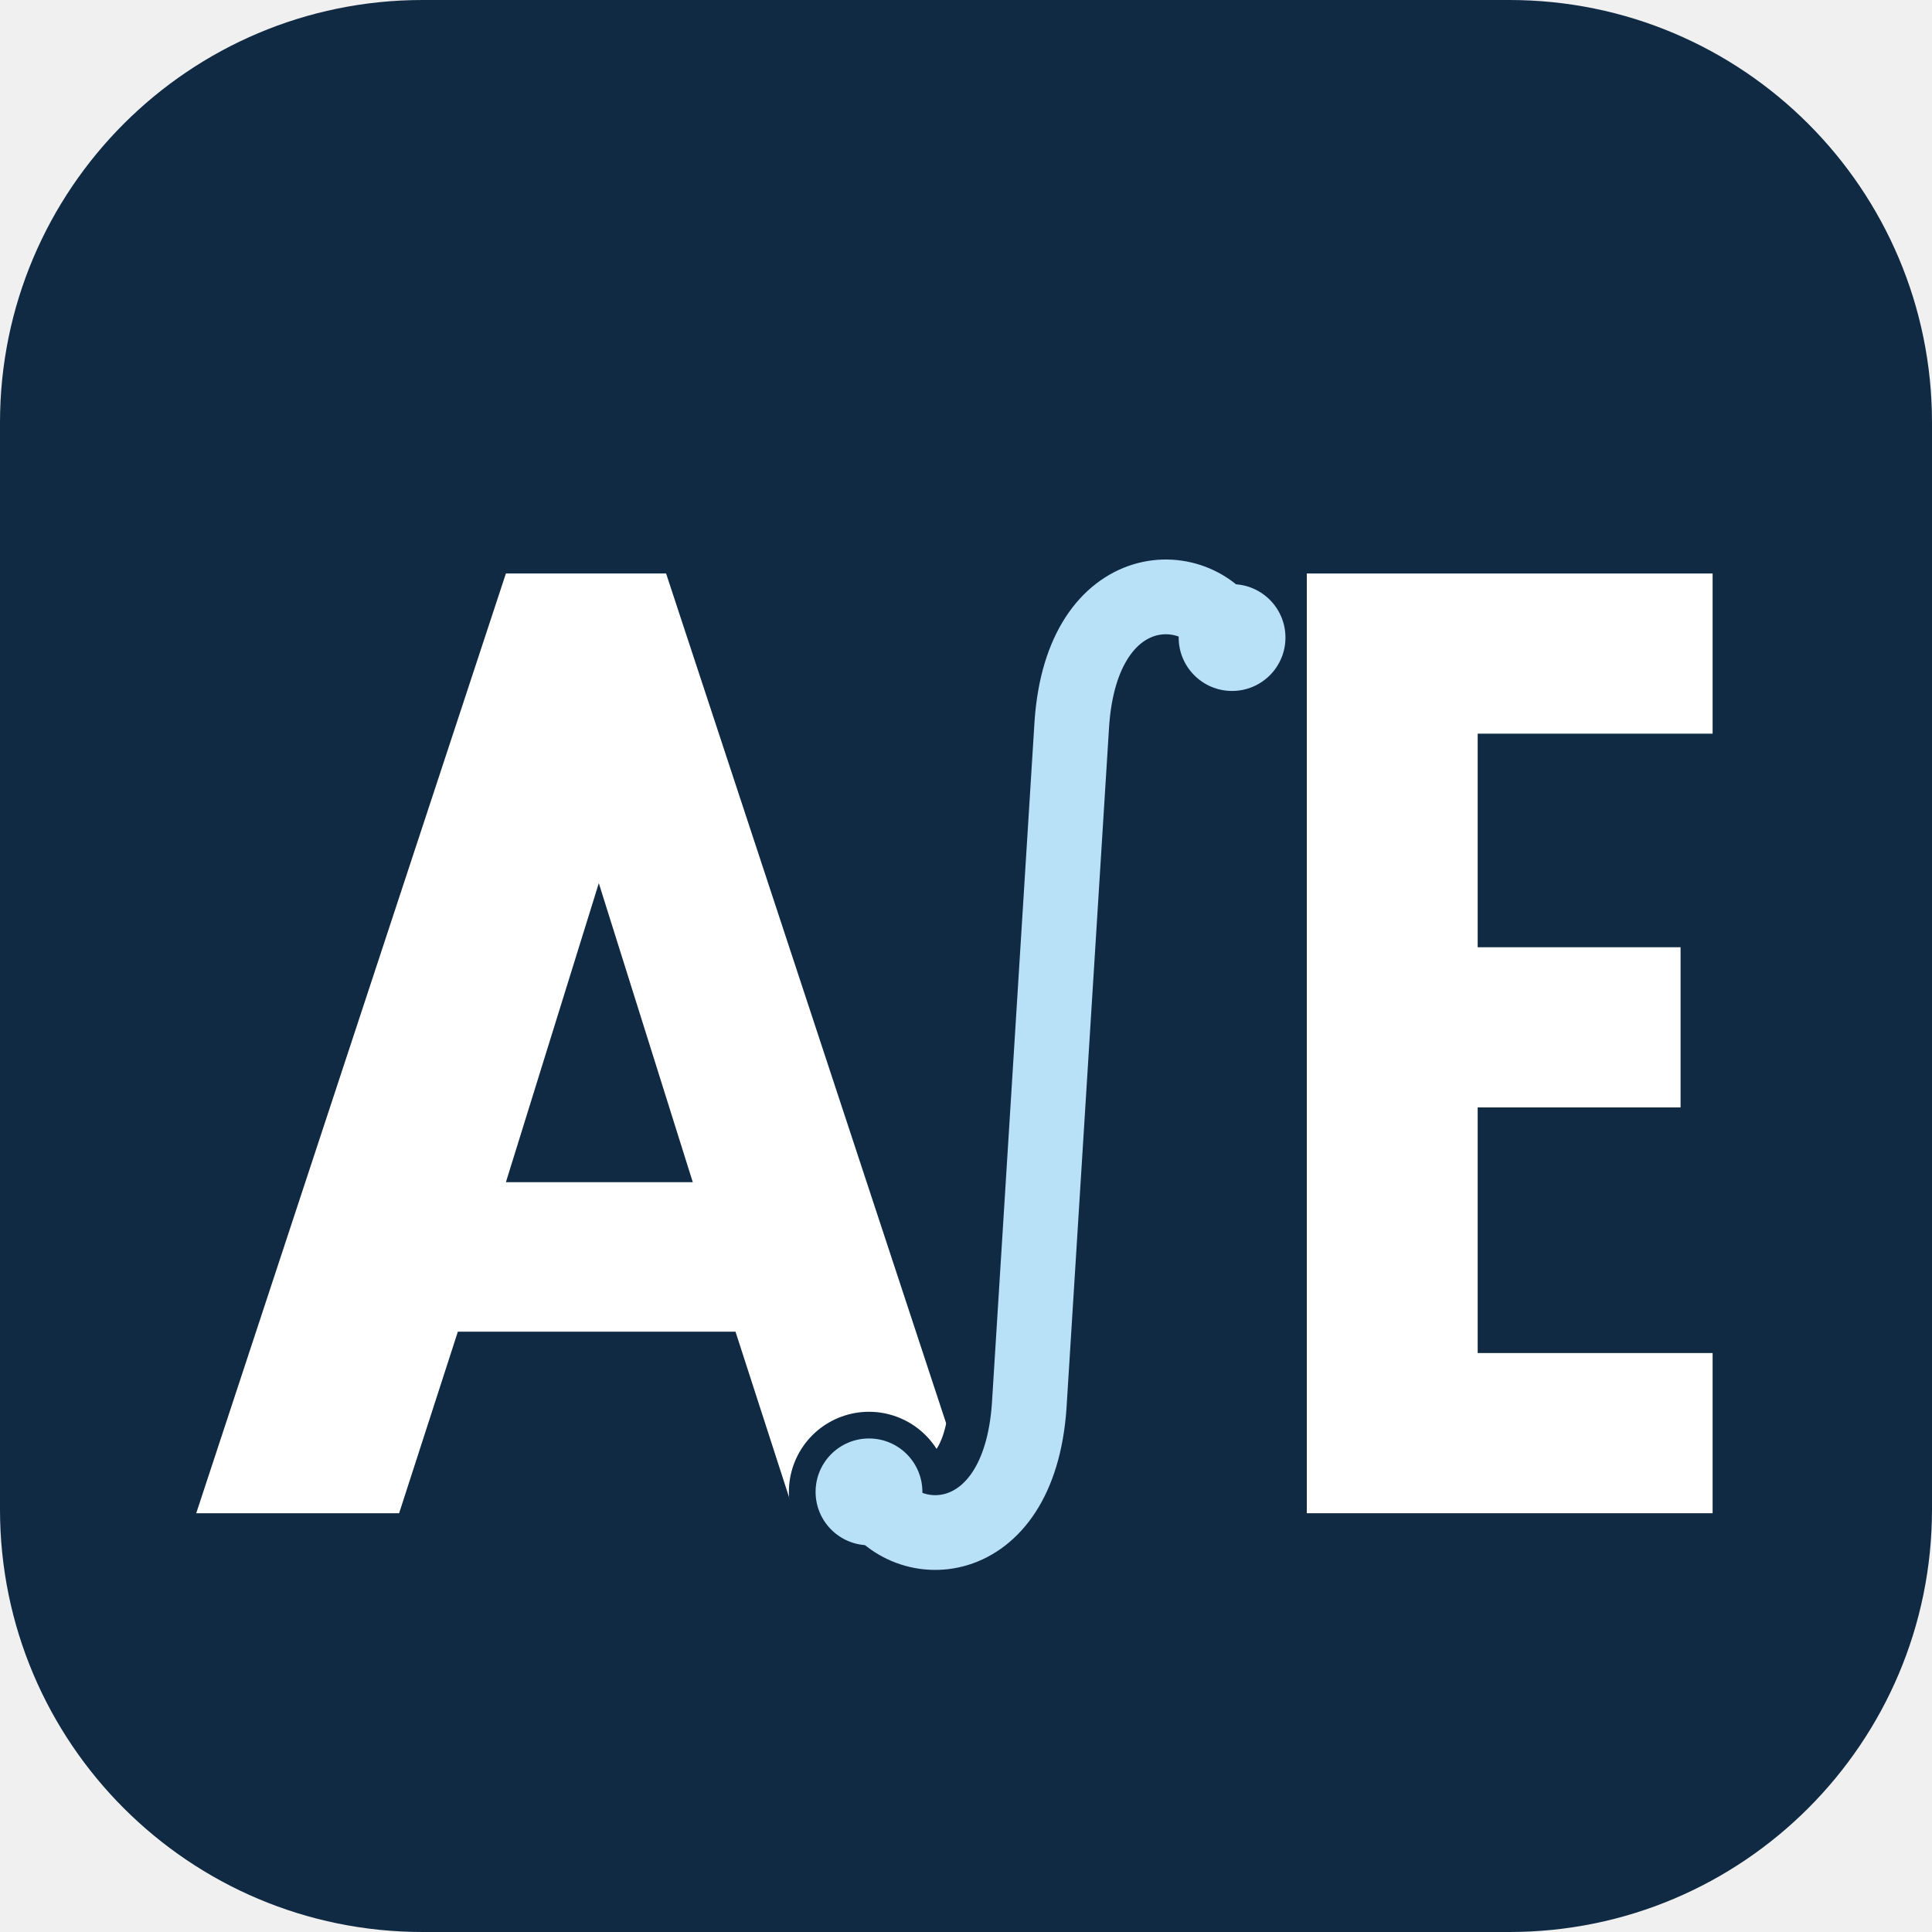
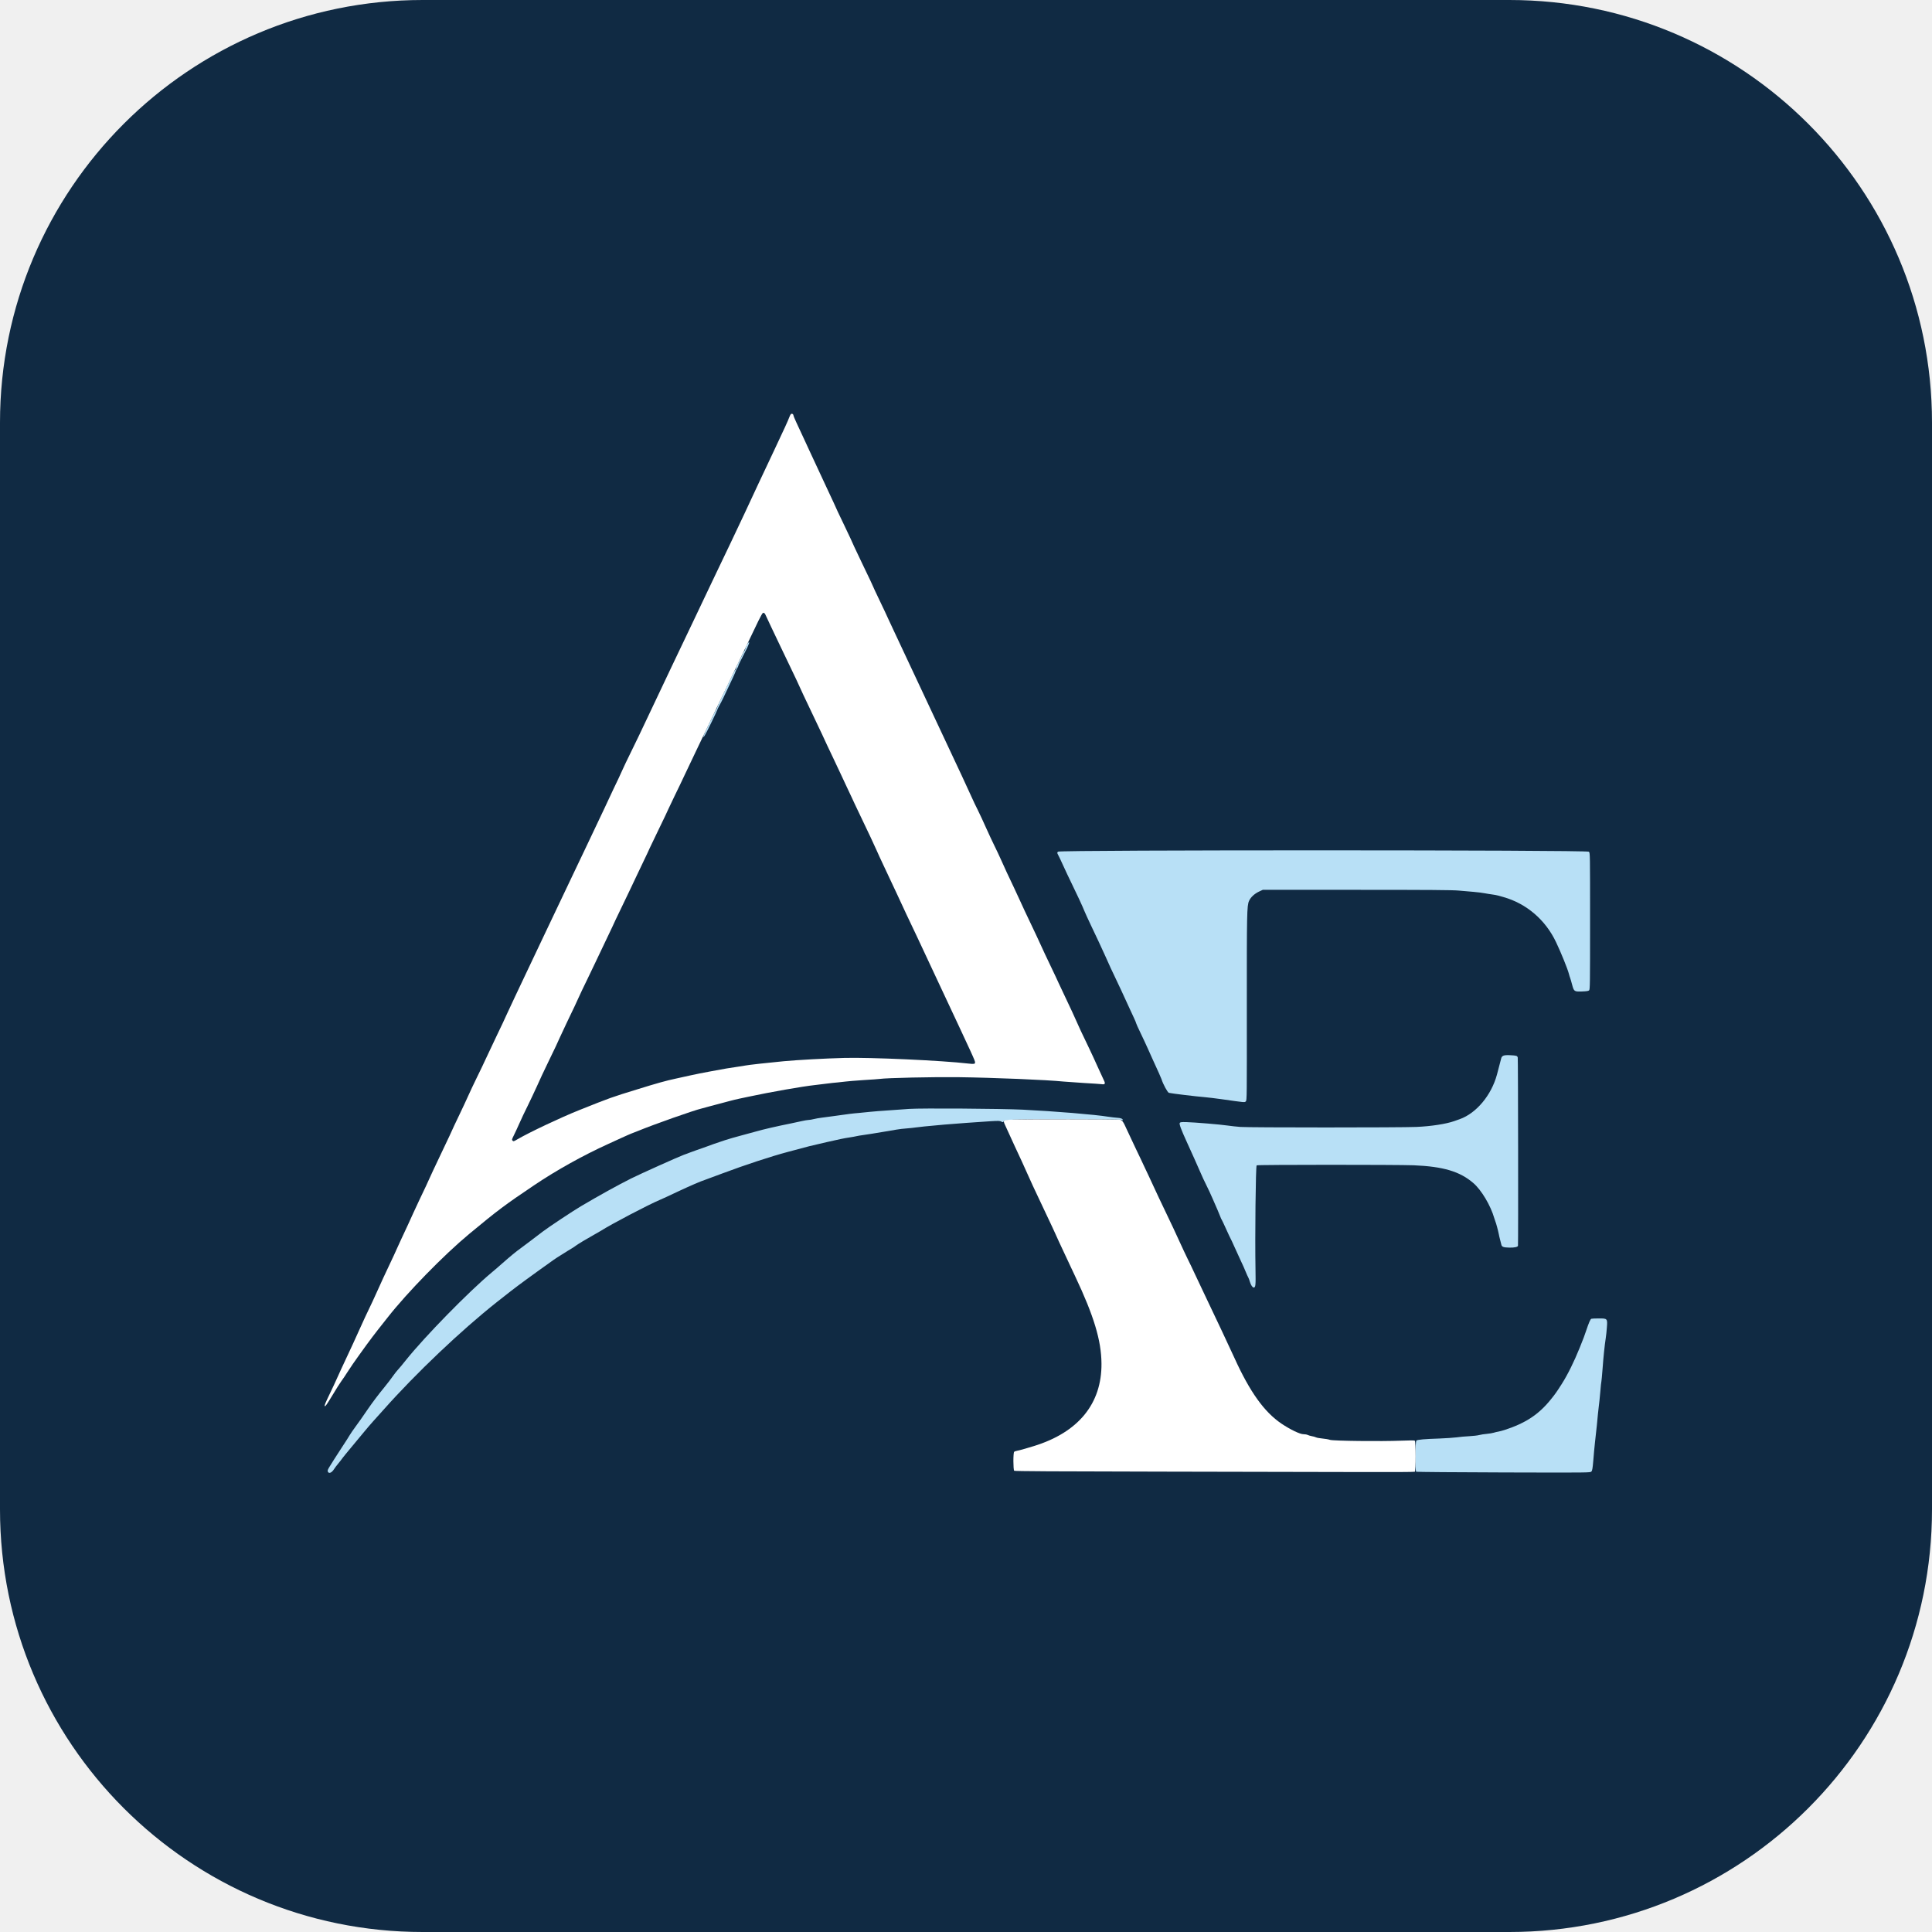
<svg xmlns="http://www.w3.org/2000/svg" viewBox="0 0 512 512">
  <rect width="512" height="512" rx="112" fill="#102A43" />
-   <g transform="translate(52 135) scale(2.83)">
-     <path fill="#FFFFFF" fill-rule="evenodd" d="M0 94 29 6h15l29 88H56l-5.5-17h-26L19 94zm29-31h17.5L37.7 35z" />
-     <path fill="none" stroke="#102A43" stroke-width="15" stroke-linecap="round" d="M97 12c-3-6-14-6-15 8l-4 64c-1 14-12 14-15 8" />
-     <path fill="none" stroke="#B8E0F6" stroke-width="7" stroke-linecap="round" d="M97 12c-3-6-14-6-15 8l-4 64c-1 14-12 14-15 8" />
-     <circle cx="97" cy="12" r="5" fill="#B8E0F6" />
-     <circle cx="63" cy="92" r="5" fill="#B8E0F6" />
-     <path fill="#FFFFFF" d="M104 6h38v15h-22v20h19v15h-19v23h22v15h-38z" />
+   <g transform="translate(86.0 109.6) scale(0.1542) translate(-77 -46)">
+     <path fill="#B8E0F6" fill-rule="evenodd" d="M 802.5 444 C 801.1 446.7, 800 449.8, 800 450.8 C 800 451.9, 799.4 453.2, 798.7 453.8 C 798 454.4, 796.1 457.7, 794.6 461.2 C 793 464.7, 791.4 468.2, 790.9 469 C 788.2 473.6, 784 482.9, 784 484.3 C 784 485.2, 783.5 486.2, 782.9 486.6 C 782.2 487, 779.5 492.1, 776.7 497.9 C 774 503.7, 767.3 517.7, 761.9 528.8 C 756.4 540, 752 549.9, 752 550.8 C 752 551.6, 751.3 553.1, 750.4 554.1 C 748.8 555.9, 728 599.4, 728 601.1 C 728 604.2, 731.4 598.4, 741.1 578.5 C 747.1 566.2, 752 555.8, 752 555.2 C 752 554.6, 753.5 551.5, 755.3 548.3 C 757.2 545, 760.4 538.8, 762.5 534.4 C 779.4 498.9, 782.7 491.8, 783.5 489 C 783.9 487.6, 785.1 485.3, 786.1 483.8 C 787.2 482.4, 788 480.6, 788.1 479.8 C 788.1 479.1, 789.3 476.2, 790.8 473.4 C 792.3 470.6, 795 465.2, 796.9 461.4 C 798.8 457.6, 800.7 453.8, 801.1 453 C 802.6 450.6, 805.6 443.7, 806.4 441.3 C 807.8 437.1, 805.1 438.9, 802.5 444 M 1337.6 798.9 C 1335.9 800.7, 1335.9 801, 1337.9 804.7 C 1339.1 806.8, 1343 815, 1346.6 823 C 1350.2 831, 1356.7 844.7, 1361 853.5 C 1369.6 871, 1380.1 893.6, 1383.2 901.5 C 1384.3 904.3, 1389.2 915, 1394.2 925.5 C 1408.1 954.8, 1408.3 955.2, 1418.4 977.3 C 1423.7 988.8, 1428 998.3, 1428 998.6 C 1428 998.8, 1431.1 1005.4, 1434.9 1013.2 C 1442 1027.9, 1448.4 1041.8, 1462 1071.5 C 1463 1073.7, 1465.7 1079.4, 1467.9 1084.2 C 1470.2 1089, 1472 1093.5, 1472 1094.1 C 1472 1094.7, 1475.2 1101.7, 1479 1109.6 C 1482.9 1117.5, 1488.7 1130.2, 1492.1 1137.7 C 1495.4 1145.3, 1499.4 1154.2, 1501 1157.5 C 1509.5 1176, 1514.8 1187.8, 1515.5 1190 C 1518 1198.3, 1526 1213, 1528.2 1213.4 C 1533.9 1214.7, 1574.5 1219.6, 1590.5 1220.9 C 1596 1221.4, 1608.6 1222.9, 1618.5 1224.3 C 1660 1230.2, 1658.3 1230.1, 1660.4 1228 C 1662.2 1226.3, 1662.2 1220.9, 1662.1 1067.9 C 1662 905.2, 1662.2 891.8, 1665.9 883.6 C 1668.6 877.4, 1675.1 871.3, 1682.9 867.6 L 1689.5 864.5 1851.5 864.5 C 1973.6 864.5, 2016.6 864.8, 2026.3 865.8 C 2033.3 866.4, 2044.7 867.5, 2051.8 868 C 2058.8 868.6, 2067.7 869.7, 2071.5 870.5 C 2075.3 871.2, 2081 872.2, 2084 872.5 C 2087 872.8, 2091.8 873.8, 2094.5 874.5 C 2097.3 875.3, 2101.1 876.4, 2103 876.9 C 2142.7 888.1, 2175.4 916.1, 2193.6 954.6 C 2201.9 971.9, 2213.4 1000.4, 2215.5 1008.5 C 2216.2 1011.3, 2217.2 1014.6, 2217.8 1016 C 2218.3 1017.4, 2219.8 1022.3, 2221 1027 C 2224.3 1039.3, 2224.7 1039.6, 2237.8 1039.2 C 2245.8 1038.9, 2248.9 1038.5, 2250.3 1037.3 C 2251.9 1035.8, 2252 1028.8, 2252 918.3 C 2252 802.3, 2252 801, 2250 799 C 2246.9 795.9, 1340.4 795.8, 1337.6 798.9 M 2103.2 1149.5 C 2101.1 1150.4, 2099.9 1151.8, 2099.4 1153.7 C 2098.7 1156.7, 2094.9 1171.2, 2092 1182 C 2082.4 1217.5, 2056.6 1248.4, 2028.1 1258.6 C 2025.6 1259.5, 2021.3 1261, 2018.5 1262 C 2004.7 1266.9, 1978.8 1270.9, 1953.5 1272 C 1926.8 1273.2, 1665.6 1273.2, 1651 1272 C 1644.7 1271.6, 1634.8 1270.4, 1629 1269.6 C 1616.2 1267.7, 1572.3 1264.1, 1558.1 1263.7 C 1549.6 1263.5, 1547.6 1263.8, 1546.8 1265.1 C 1545.6 1266.9, 1549.2 1276.6, 1559 1298 C 1567.6 1316.8, 1577.4 1338.7, 1582.5 1350.5 C 1584.8 1356, 1589.3 1365.7, 1592.5 1372 C 1595.7 1378.3, 1600.5 1388.7, 1603.2 1395 C 1606 1401.3, 1609.8 1410.1, 1611.7 1414.5 C 1613.6 1418.9, 1615.8 1424.3, 1616.6 1426.4 C 1617.4 1428.6, 1618.4 1430.8, 1618.9 1431.4 C 1619.4 1432, 1622.8 1439.3, 1626.5 1447.5 C 1630.3 1455.8, 1633.6 1463, 1634 1463.5 C 1634.4 1464, 1637.6 1470.8, 1641 1478.5 C 1644.4 1486.2, 1649.5 1497.2, 1652.2 1503 C 1655 1508.8, 1658.6 1516.9, 1660.2 1521 C 1661.9 1525.1, 1663.8 1529.4, 1664.5 1530.5 C 1665.2 1531.6, 1666.5 1535.1, 1667.4 1538.3 C 1669 1543.6, 1671.8 1548, 1673.8 1548 C 1677.2 1548, 1677.5 1544.8, 1677 1516.5 C 1676 1461.2, 1677.3 1339, 1679 1338 C 1680.9 1336.8, 1919.9 1336.8, 1949 1337.9 C 1999.6 1340, 2028.2 1348.5, 2051.2 1368.3 C 2065.2 1380.2, 2081.3 1407.3, 2087.5 1429.2 C 2088.2 1431.7, 2089.1 1434.3, 2089.4 1434.9 C 2090.2 1436.2, 2093.9 1449.9, 2095.1 1456 C 2095.5 1458.5, 2096.6 1463, 2097.4 1466 C 2098.2 1469, 2099.2 1472.7, 2099.5 1474.2 C 2100.3 1478.1, 2103 1479.2, 2113.4 1479.4 C 2121.9 1479.6, 2127.9 1478.3, 2128.1 1476.2 C 2128.7 1468.5, 2128.3 1154.7, 2127.7 1152.7 C 2126.7 1149.6, 2125.7 1149.3, 2114.4 1148.7 C 2109.1 1148.4, 2105.3 1148.7, 2103.2 1149.5 M 1082 1241 C 1075.7 1241.5, 1059.9 1242.6, 1047 1243.5 C 1034.1 1244.3, 1019.7 1245.5, 1015 1246 C 1010.3 1246.5, 1001.3 1247.4, 995 1248 C 984.2 1248.9, 979.2 1249.5, 951 1253.5 C 944.7 1254.4, 935.9 1255.6, 931.5 1256.1 C 927.1 1256.6, 921 1257.7, 917.9 1258.5 C 914.8 1259.3, 910.7 1260, 908.9 1260 C 907.1 1260, 902 1260.9, 897.5 1261.9 C 893.1 1262.9, 884.5 1264.8, 878.5 1266 C 855.4 1270.6, 830 1276.4, 817.5 1280.1 C 813.6 1281.2, 808 1282.8, 805 1283.5 C 802 1284.3, 796.4 1285.8, 792.5 1286.9 C 788.6 1288, 782.1 1289.8, 778 1290.9 C 771.7 1292.6, 762.2 1295.7, 746.5 1301.1 C 744.9 1301.7, 738.5 1304, 732.5 1306.2 C 726.5 1308.4, 719 1311, 716 1312 C 713 1313, 708 1314.8, 705 1316 C 702 1317.2, 697.3 1319, 694.5 1319.9 C 686.1 1322.9, 618.2 1353.4, 603.9 1360.6 C 581.4 1371.9, 549.1 1389.7, 517.5 1408.4 C 504.6 1416, 461 1444.9, 452 1451.9 C 436.5 1463.8, 422.8 1474.1, 415.2 1479.7 C 406 1486.3, 396.7 1494, 382.5 1506.5 C 377.6 1510.9, 369.5 1517.9, 364.5 1522 C 324.6 1555.3, 249.3 1632.3, 216.8 1672.9 C 211.3 1679.8, 205.3 1687.1, 203.4 1689 C 201.6 1690.9, 198.7 1694.6, 196.8 1697.2 C 191.4 1704.8, 184.3 1714.1, 179.4 1720 C 170.7 1730.5, 159.3 1745.6, 152.5 1755.5 C 140.9 1772.5, 136.8 1778.2, 130 1787.5 C 126.3 1792.5, 122 1798.8, 120.4 1801.5 C 118.8 1804.3, 113 1813.4, 107.5 1821.7 C 102 1830.1, 95.8 1839.8, 93.6 1843.2 C 91.5 1846.7, 88 1852.3, 85.8 1855.7 C 83.1 1859.9, 82 1862.5, 82.5 1863.9 C 84 1868.6, 89.2 1866.8, 93.4 1860.1 C 94.7 1858, 98 1853.6, 100.7 1850.4 C 103.4 1847.2, 106.7 1842.9, 108 1841 C 109.4 1839.1, 116.1 1830.8, 123 1822.6 C 129.9 1814.4, 139.6 1802.7, 144.6 1796.6 C 149.6 1790.5, 156.8 1782.1, 160.6 1777.9 C 164.4 1773.8, 172.4 1764.8, 178.5 1758 C 233.9 1695.5, 311.7 1621.7, 373.2 1573 C 392.4 1557.8, 406.1 1547.2, 409.9 1544.5 C 411.5 1543.4, 418.2 1538.5, 424.8 1533.5 C 431.5 1528.5, 440.8 1521.8, 445.5 1518.5 C 450.2 1515.2, 458.1 1509.6, 463 1506 C 467.8 1502.4, 474 1498.2, 476.6 1496.5 C 494.8 1485, 499.9 1481.9, 502.5 1480.4 C 504.1 1479.5, 507 1477.6, 508.9 1476.1 C 512.9 1473.1, 527.4 1464.4, 540 1457.4 C 544.7 1454.8, 550.1 1451.7, 552 1450.5 C 569.1 1439.5, 633.1 1405.9, 653 1397.5 C 658.7 1395.1, 666.9 1391.3, 685.5 1382.5 C 705.1 1373.3, 724.1 1365.1, 730.8 1363 C 732.3 1362.5, 745.6 1357.6, 760.5 1352 C 799.7 1337.3, 843.8 1322.8, 873 1315 C 912.3 1304.4, 908.8 1305.3, 940.5 1298 C 960.5 1293.4, 971.1 1291.2, 979 1290.1 C 983.7 1289.4, 989.2 1288.4, 991.2 1287.9 C 993.2 1287.4, 997.9 1286.6, 1001.7 1286.1 C 1009.6 1285, 1023.7 1282.8, 1040 1280 C 1046.3 1278.9, 1055.3 1277.3, 1060 1276.6 C 1064.7 1275.8, 1072.8 1274.8, 1078 1274.5 C 1083.2 1274.1, 1090 1273.4, 1093 1272.9 C 1098 1272.1, 1112.9 1270.6, 1142 1268 C 1155 1266.8, 1203.5 1263.3, 1223 1262.1 C 1235.4 1261.4, 1237.9 1261.5, 1240.2 1262.8 C 1242.7 1264.3, 1243 1264.2, 1244.7 1262.1 C 1247.2 1259, 1275.9 1258.2, 1367 1258.7 C 1441.6 1259, 1445.8 1259.1, 1447.8 1260.3 C 1448.4 1260.8, 1449 1260.7, 1449 1260.2 C 1449 1258.1, 1445.4 1256.5, 1439.8 1256.3 C 1436.5 1256.1, 1429.5 1255.3, 1424.2 1254.5 C 1401.1 1250.7, 1331.5 1245, 1276.5 1242.3 C 1238.7 1240.5, 1102.2 1239.6, 1082 1241 M 2254.2 1601.7 C 2252.5 1602.3, 2249.9 1608.4, 2245.5 1621.5 C 2242.1 1631.7, 2241.2 1634, 2234.1 1651.7 C 2224.4 1675.7, 2213.5 1697.8, 2203.3 1713.8 C 2194.5 1727.6, 2192.1 1731, 2184.9 1739.9 C 2163.9 1766.1, 2141.4 1781, 2105 1792.8 C 2101.4 1794, 2096.7 1795.2, 2094.5 1795.6 C 2092.3 1795.9, 2088.7 1796.8, 2086.5 1797.5 C 2084.3 1798.2, 2078.9 1799.1, 2074.5 1799.5 C 2070.1 1799.8, 2064.3 1800.8, 2061.5 1801.5 C 2058.8 1802.3, 2051.1 1803.1, 2044.5 1803.5 C 2037.9 1803.8, 2028 1804.7, 2022.5 1805.5 C 2017 1806.2, 2003.7 1807.1, 1993 1807.5 C 1967.7 1808.3, 1955.5 1809.4, 1953.5 1811 C 1951.5 1812.7, 1951.2 1863.4, 1953.2 1864.6 C 1953.9 1865, 2021.5 1865.6, 2103.5 1865.8 C 2252.2 1866.2, 2252.5 1866.2, 2254.3 1864.2 C 2255.8 1862.5, 2256.4 1858.9, 2257.6 1844.8 C 2258.3 1835.3, 2259.6 1821.7, 2260.4 1814.5 C 2263.1 1790.7, 2264.9 1773.6, 2265.5 1765.5 C 2265.9 1761.1, 2266.6 1755, 2267 1752 C 2267.5 1749, 2268.6 1738.2, 2269.5 1728.1 C 2270.3 1718.1, 2271.2 1709.5, 2271.5 1709.1 C 2271.7 1708.7, 2272.6 1698.9, 2273.5 1687.4 C 2275 1666.5, 2277 1647.7, 2279 1634.5 C 2279.6 1630.7, 2280.5 1622.5, 2280.9 1616.5 C 2282.1 1601.3, 2281.8 1601, 2266.6 1601.1 C 2260.5 1601.1, 2254.9 1601.4, 2254.2 1601.7" />
+     <path fill="#FFFFFF" fill-rule="evenodd" d="M 878.2 47.3 C 877.6 48, 876.5 50.3, 875.7 52.5 C 873.7 58, 866.7 73.3, 850.3 108 C 842.6 124.2, 830.4 150.1, 823.2 165.5 C 816 180.9, 805.2 204.1, 799.2 217 C 786.8 243.5, 761.1 297.5, 749.5 321.5 C 745.2 330.3, 738.5 344.5, 734.5 353 C 730.5 361.5, 719.7 384.3, 710.5 403.5 C 690.5 445.3, 655.8 518.2, 639.2 553.5 C 624 585.9, 608.8 617.6, 601.4 632.4 C 597.3 640.5, 591.7 652.5, 588.8 658.9 C 586 665.3, 579.5 679.2, 574.3 689.8 C 569.2 700.5, 565 709.4, 565 709.6 C 565 709.8, 562.2 715.7, 558.9 722.7 C 555.5 729.7, 549.3 742.9, 545 752 C 540.7 761.1, 535 773.2, 532.2 779 C 529.5 784.8, 525.2 793.8, 522.7 799 C 520.3 804.2, 512.9 819.5, 506.5 833 C 493.9 859.3, 473.3 902.7, 453.5 944.5 C 446.8 958.8, 438.1 977, 434.3 985 C 430.5 993, 424.7 1005.1, 421.5 1012 C 418.3 1018.9, 410.8 1034.8, 404.7 1047.5 C 398.7 1060.2, 392 1074.5, 389.8 1079.4 C 387.7 1084.3, 380.2 1100.3, 373.1 1114.9 C 366.1 1129.5, 357.7 1147.3, 354.4 1154.5 C 351.2 1161.6, 344.3 1176, 339.1 1186.5 C 334 1196.9, 327.2 1211.3, 324 1218.5 C 320.8 1225.7, 314.1 1240, 309.1 1250.4 C 304.1 1260.7, 300 1269.4, 300 1269.5 C 300 1270, 286.3 1299.3, 278 1316.5 C 269.2 1334.9, 256 1363, 256 1363.5 C 256 1363.9, 250.4 1375.8, 239.8 1398 C 236.5 1404.9, 232 1414.5, 229.8 1419.5 C 225.5 1429.2, 216.7 1448.3, 208.9 1464.8 C 206.2 1470.4, 204 1475.3, 204 1475.5 C 204 1476, 191.6 1502.8, 178.2 1531 C 176 1535.7, 171.5 1545.6, 168.2 1553 C 162.6 1565.6, 157.8 1575.9, 146.7 1599 C 144.2 1604.2, 139.4 1614.8, 136 1622.5 C 132.6 1630.2, 128.1 1640.1, 126 1644.5 C 123.9 1648.9, 119.4 1658.6, 116 1666 C 112.6 1673.4, 107.8 1683.5, 105.5 1688.5 C 103.2 1693.5, 99.8 1700.9, 98 1705 C 96.2 1709.1, 91.4 1719.5, 87.3 1728 C 78.2 1746.9, 76.5 1750.9, 77.5 1751.8 C 78.4 1752.8, 80.9 1749.2, 91.8 1731.2 C 96.9 1722.6, 103.2 1712.7, 105.8 1709.1 C 108.5 1705.5, 113.3 1698.3, 116.5 1693.2 C 122.6 1683.8, 128.9 1674.6, 135.5 1665.5 C 137.5 1662.8, 143.7 1654.2, 149.2 1646.5 C 154.8 1638.8, 163.9 1626.8, 169.4 1619.8 C 175 1612.8, 182.3 1603.6, 185.6 1599.3 C 219.1 1556.6, 282.1 1492.1, 325.3 1456.2 C 374.7 1415.2, 387.4 1405.7, 438 1371.7 C 475.8 1346.3, 521.4 1320.9, 564.3 1301.4 C 570.7 1298.4, 581.5 1293.5, 588.3 1290.4 C 595 1287.3, 602.1 1284.3, 604 1283.5 C 605.9 1282.8, 610.9 1280.9, 615 1279.2 C 643.7 1267.4, 711.5 1243.5, 725.5 1240.2 C 727.7 1239.6, 734.7 1237.8, 741 1236 C 747.3 1234.2, 755 1232.2, 758 1231.5 C 761 1230.8, 767.8 1229, 773 1227.5 C 778.2 1226.1, 785.6 1224.3, 789.5 1223.5 C 793.4 1222.7, 800.8 1221.1, 806 1220 C 842.9 1212.1, 897.9 1202.4, 920 1200 C 925.2 1199.4, 934.5 1198.3, 940.5 1197.5 C 946.5 1196.7, 954.9 1195.8, 959 1195.5 C 963.1 1195.1, 969.2 1194.5, 972.5 1194 C 975.8 1193.5, 989.5 1192.4, 1003 1191.5 C 1016.5 1190.7, 1029.1 1189.8, 1031 1189.5 C 1043.3 1187.7, 1121.7 1186, 1166.5 1186.5 C 1226.7 1187.3, 1319.2 1191.1, 1347 1194 C 1352.2 1194.5, 1368.2 1195.6, 1382.5 1196.5 C 1396.8 1197.3, 1410.2 1198.2, 1412.4 1198.5 C 1418.4 1199.4, 1419.4 1197.8, 1416.5 1192 C 1415.2 1189.4, 1410.5 1179.2, 1406.1 1169.4 C 1401.7 1159.5, 1394.6 1144.1, 1390.2 1135 C 1376.8 1107.2, 1374.4 1102, 1368 1087.5 C 1364.6 1079.8, 1359.2 1068.1, 1356 1061.5 C 1350.5 1050, 1345.4 1039.2, 1338.8 1025 C 1337.1 1021.4, 1334.7 1016.3, 1333.5 1013.5 C 1330.2 1006.6, 1321.2 987.6, 1315.2 975 C 1312.4 969.2, 1308.4 960.5, 1306.2 955.5 C 1304 950.5, 1296.7 935, 1290 921 C 1283.3 907, 1276.2 891.9, 1274.3 887.5 C 1272.3 883.1, 1266.7 871, 1261.8 860.5 C 1256.8 850, 1251.3 838.4, 1249.5 834.5 C 1247.7 830.6, 1243.5 821.4, 1240.2 814 C 1236.9 806.6, 1231.5 795.1, 1228.2 788.5 C 1224.9 781.9, 1218.6 768.3, 1214.1 758.3 C 1209.7 748.3, 1203.2 734.4, 1199.7 727.3 C 1196.1 720.3, 1191.8 711.1, 1190 707 C 1188.2 702.9, 1180 685.1, 1171.8 667.5 C 1115.3 546.8, 1061.1 431.3, 1054.8 418 C 1052 412.2, 1047.6 402.8, 1045 397 C 1042.4 391.2, 1037.8 381.3, 1034.7 375 C 1024.1 352.9, 1019 341.9, 1019 341.5 C 1019 341.1, 1015.3 333.3, 1000.5 302.5 C 991.1 283, 981 261.3, 981 260.7 C 981 260.4, 976 250, 970 237.5 C 964 225.1, 959 214.7, 959 214.5 C 959 214.1, 947.8 189.9, 941 175.5 C 935.5 163.9, 916.2 122.4, 910.5 110 C 907.4 103.1, 903.3 94.3, 901.5 90.5 C 889.7 65.5, 883 50.7, 883 49.6 C 883 46.8, 879.9 45.2, 878.2 47.3 M 830.3 388.7 C 829.6 389, 826.3 394.9, 822.9 401.8 C 814.4 419.3, 793.5 462.8, 780.1 491 C 773.9 503.9, 766.1 520.1, 762.8 527 C 757.4 538.2, 740.4 573.8, 731.5 592.5 C 729.6 596.4, 722.4 611.4, 715.5 626 C 708.5 640.6, 699.7 659, 696 667 C 692.3 675, 684.5 691.3, 678.6 703.3 C 672.8 715.4, 668 725.4, 668 725.6 C 668 726.1, 660.3 742.2, 647.4 768.8 C 641.1 781.7, 636 792.4, 636 792.6 C 636 793, 633.3 798.7, 611.2 845 C 608.5 850.8, 604.1 860, 601.5 865.5 C 598.9 871, 593.5 882.2, 589.5 890.5 C 579.9 910.3, 572 927, 572 927.4 C 572 927.6, 568 936.1, 563.1 946.1 C 554.5 964.1, 549.3 974.9, 542.2 990 C 540.3 994.1, 534 1007.2, 528.3 1019 C 522.5 1030.8, 516 1044.5, 513.8 1049.5 C 509.7 1058.7, 506.5 1065.5, 493.5 1092.5 C 489.3 1101.3, 484 1112.5, 481.8 1117.5 C 477.1 1128.1, 474.2 1134.4, 460.3 1163 C 454.5 1174.8, 446.3 1192.5, 442 1202.2 C 437.6 1211.9, 430.4 1227.1, 426 1236.1 C 421.5 1245, 415.2 1258.4, 411.9 1265.9 C 408.6 1273.4, 404.2 1282.8, 402.2 1286.8 C 398.9 1293.4, 398.8 1294.2, 400.2 1295.6 C 401.6 1297.1, 402.4 1296.9, 408.6 1293.2 C 429.8 1280.9, 483.2 1255.7, 514.5 1243.2 C 568.8 1221.5, 569.9 1221.1, 614.5 1207.4 C 648.9 1196.7, 664.1 1192.5, 680.5 1189 C 685.5 1188, 696.5 1185.5, 705 1183.6 C 713.5 1181.7, 729.3 1178.5, 740 1176.6 C 750.7 1174.6, 763.3 1172.3, 768 1171.5 C 772.7 1170.7, 781.5 1169.3, 787.5 1168.5 C 793.5 1167.6, 799.2 1166.8, 800 1166.5 C 802.7 1165.7, 843.1 1161.2, 866 1159.1 C 890.9 1156.8, 936.6 1154.3, 970.5 1153.4 C 1014.4 1152.2, 1138.6 1157.8, 1183.7 1163.1 C 1193.5 1164.2, 1195 1163.9, 1195 1161.1 C 1195 1157.9, 1193.8 1155.3, 1132.7 1025 C 1118.1 993.9, 1105.1 966, 1103.7 963 C 1102.4 960, 1098.7 952.1, 1095.5 945.5 C 1081.8 916.8, 1078.7 910.3, 1077 906.5 C 1075 901.9, 1049.9 848.2, 1037.5 822 C 1032.9 812.4, 1027.8 801.1, 1026 797 C 1021.8 787.4, 1012.1 766.8, 996.9 735.1 C 992 725.1, 988 716.6, 988 716.4 C 988 716.2, 985.5 710.8, 982.4 704.3 C 979.4 697.8, 975.6 689.8, 974 686.5 C 972.4 683.2, 968 673.8, 964.2 665.5 C 960.3 657.3, 954.4 644.6, 951 637.5 C 941.5 617.6, 939.7 613.7, 932 597 C 928 588.5, 921.7 575.2, 918 567.5 C 910.1 551.4, 888 504.1, 888 503.5 C 888 503.3, 883.2 493.3, 877.4 481.3 C 871.6 469.3, 863.8 453, 860 445 C 856.3 437, 849.5 422.9, 845 413.5 C 840.5 404.1, 836.1 394.8, 835.3 392.8 C 833.8 389.1, 832.4 388, 830.3 388.7 M 1267.1 1259.1 C 1242.7 1259.9, 1242.6 1260, 1246.3 1268.1 C 1247.7 1271.1, 1250.9 1278.2, 1253.6 1284 C 1256.2 1289.8, 1260.2 1298.5, 1262.5 1303.5 C 1272.1 1324, 1279.2 1339.3, 1285 1352.5 C 1288.4 1360.2, 1292.7 1369.7, 1294.5 1373.5 C 1308 1402.2, 1316.6 1420.4, 1319 1425.5 C 1320.6 1428.8, 1324.3 1436.8, 1327.4 1443.3 C 1330.5 1449.8, 1333 1455.3, 1333 1455.5 C 1333 1455.8, 1343.2 1478, 1351.5 1495.5 C 1353.3 1499.3, 1356.6 1506.4, 1358.9 1511.3 C 1361.1 1516.1, 1364.8 1523.7, 1366.9 1528.3 C 1399.2 1596.6, 1412 1638.9, 1412.3 1678.5 C 1412.9 1747.7, 1372.5 1797, 1296 1820.5 C 1280.8 1825.2, 1271 1827.9, 1267.5 1828.5 C 1265.3 1828.9, 1262.9 1829.7, 1262.3 1830.3 C 1260.4 1831.7, 1260.5 1861.3, 1262.3 1862.9 C 1263.3 1863.7, 1333 1864.1, 1515.1 1864.4 C 1653.4 1864.6, 1807.7 1864.9, 1858 1865.1 C 1909.1 1865.3, 1950.1 1865.1, 1950.8 1864.6 C 1952.6 1863.4, 1952.6 1812.7, 1950.8 1811.2 C 1949.9 1810.6, 1942 1810.6, 1927.5 1811.2 C 1893.3 1812.6, 1810.7 1811.7, 1805 1809.8 C 1802.5 1808.9, 1796.7 1807.9, 1792 1807.5 C 1787.3 1807.1, 1782.4 1806.2, 1781 1805.5 C 1779.6 1804.8, 1776.5 1803.9, 1774 1803.5 C 1771.5 1803.1, 1768.3 1802.1, 1766.8 1801.4 C 1765.3 1800.6, 1762.1 1800.1, 1759.7 1800.1 C 1754 1800.4, 1736.5 1792, 1721.6 1781.9 C 1692.1 1762, 1667.3 1727.4, 1640.8 1669 C 1633.3 1652.5, 1607.7 1598, 1590.2 1561.5 C 1584.5 1549.4, 1576.6 1532.8, 1572.8 1524.7 C 1569 1516.5, 1563.5 1504.9, 1560.4 1498.8 C 1557.4 1492.7, 1550.9 1478.9, 1546 1468.1 C 1541.2 1457.3, 1530.9 1435.5, 1523.2 1419.5 C 1515.5 1403.5, 1505.7 1382.8, 1501.5 1373.5 C 1497.2 1364.2, 1490.7 1350.1, 1486.9 1342.3 C 1483.1 1334.5, 1480 1327.9, 1480 1327.6 C 1480 1327.4, 1475.8 1318.5, 1470.6 1307.9 C 1465.5 1297.2, 1458.9 1283.1, 1455.9 1276.6 C 1449.3 1261.7, 1447.6 1259.6, 1441.8 1259.3 C 1430.2 1258.7, 1284.9 1258.6, 1267.1 1259.1" />
  </g>
</svg>
